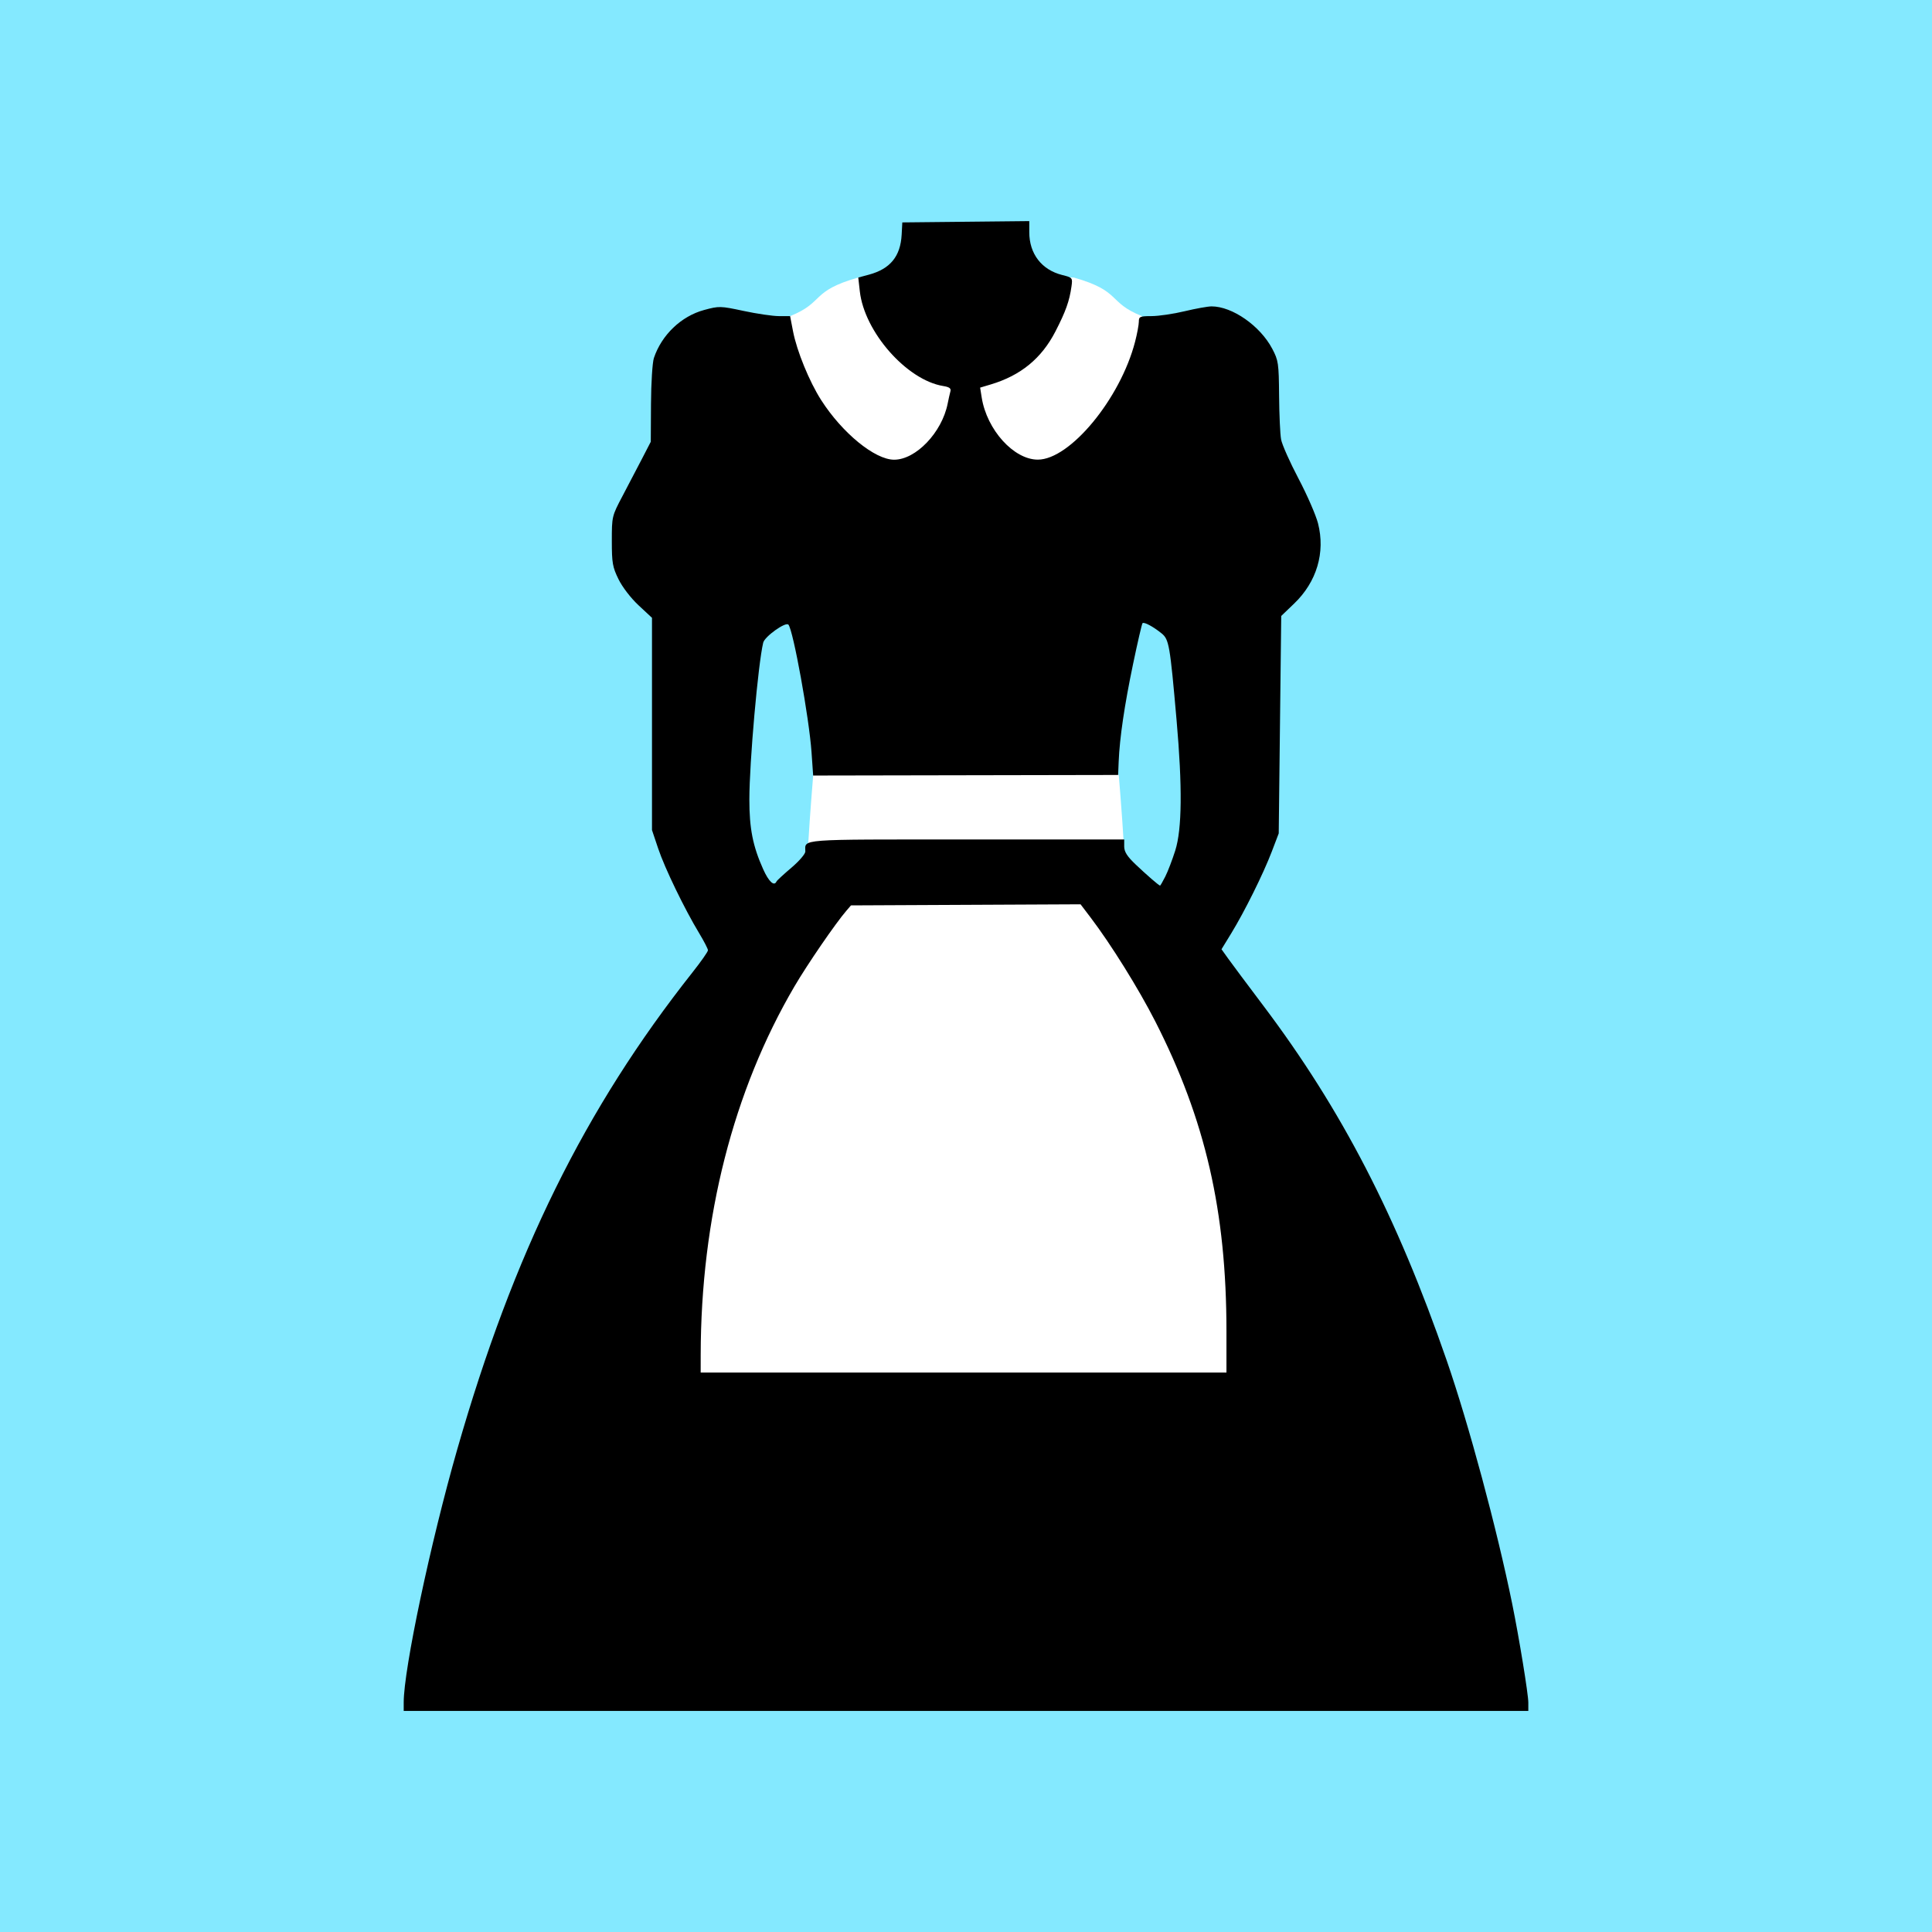
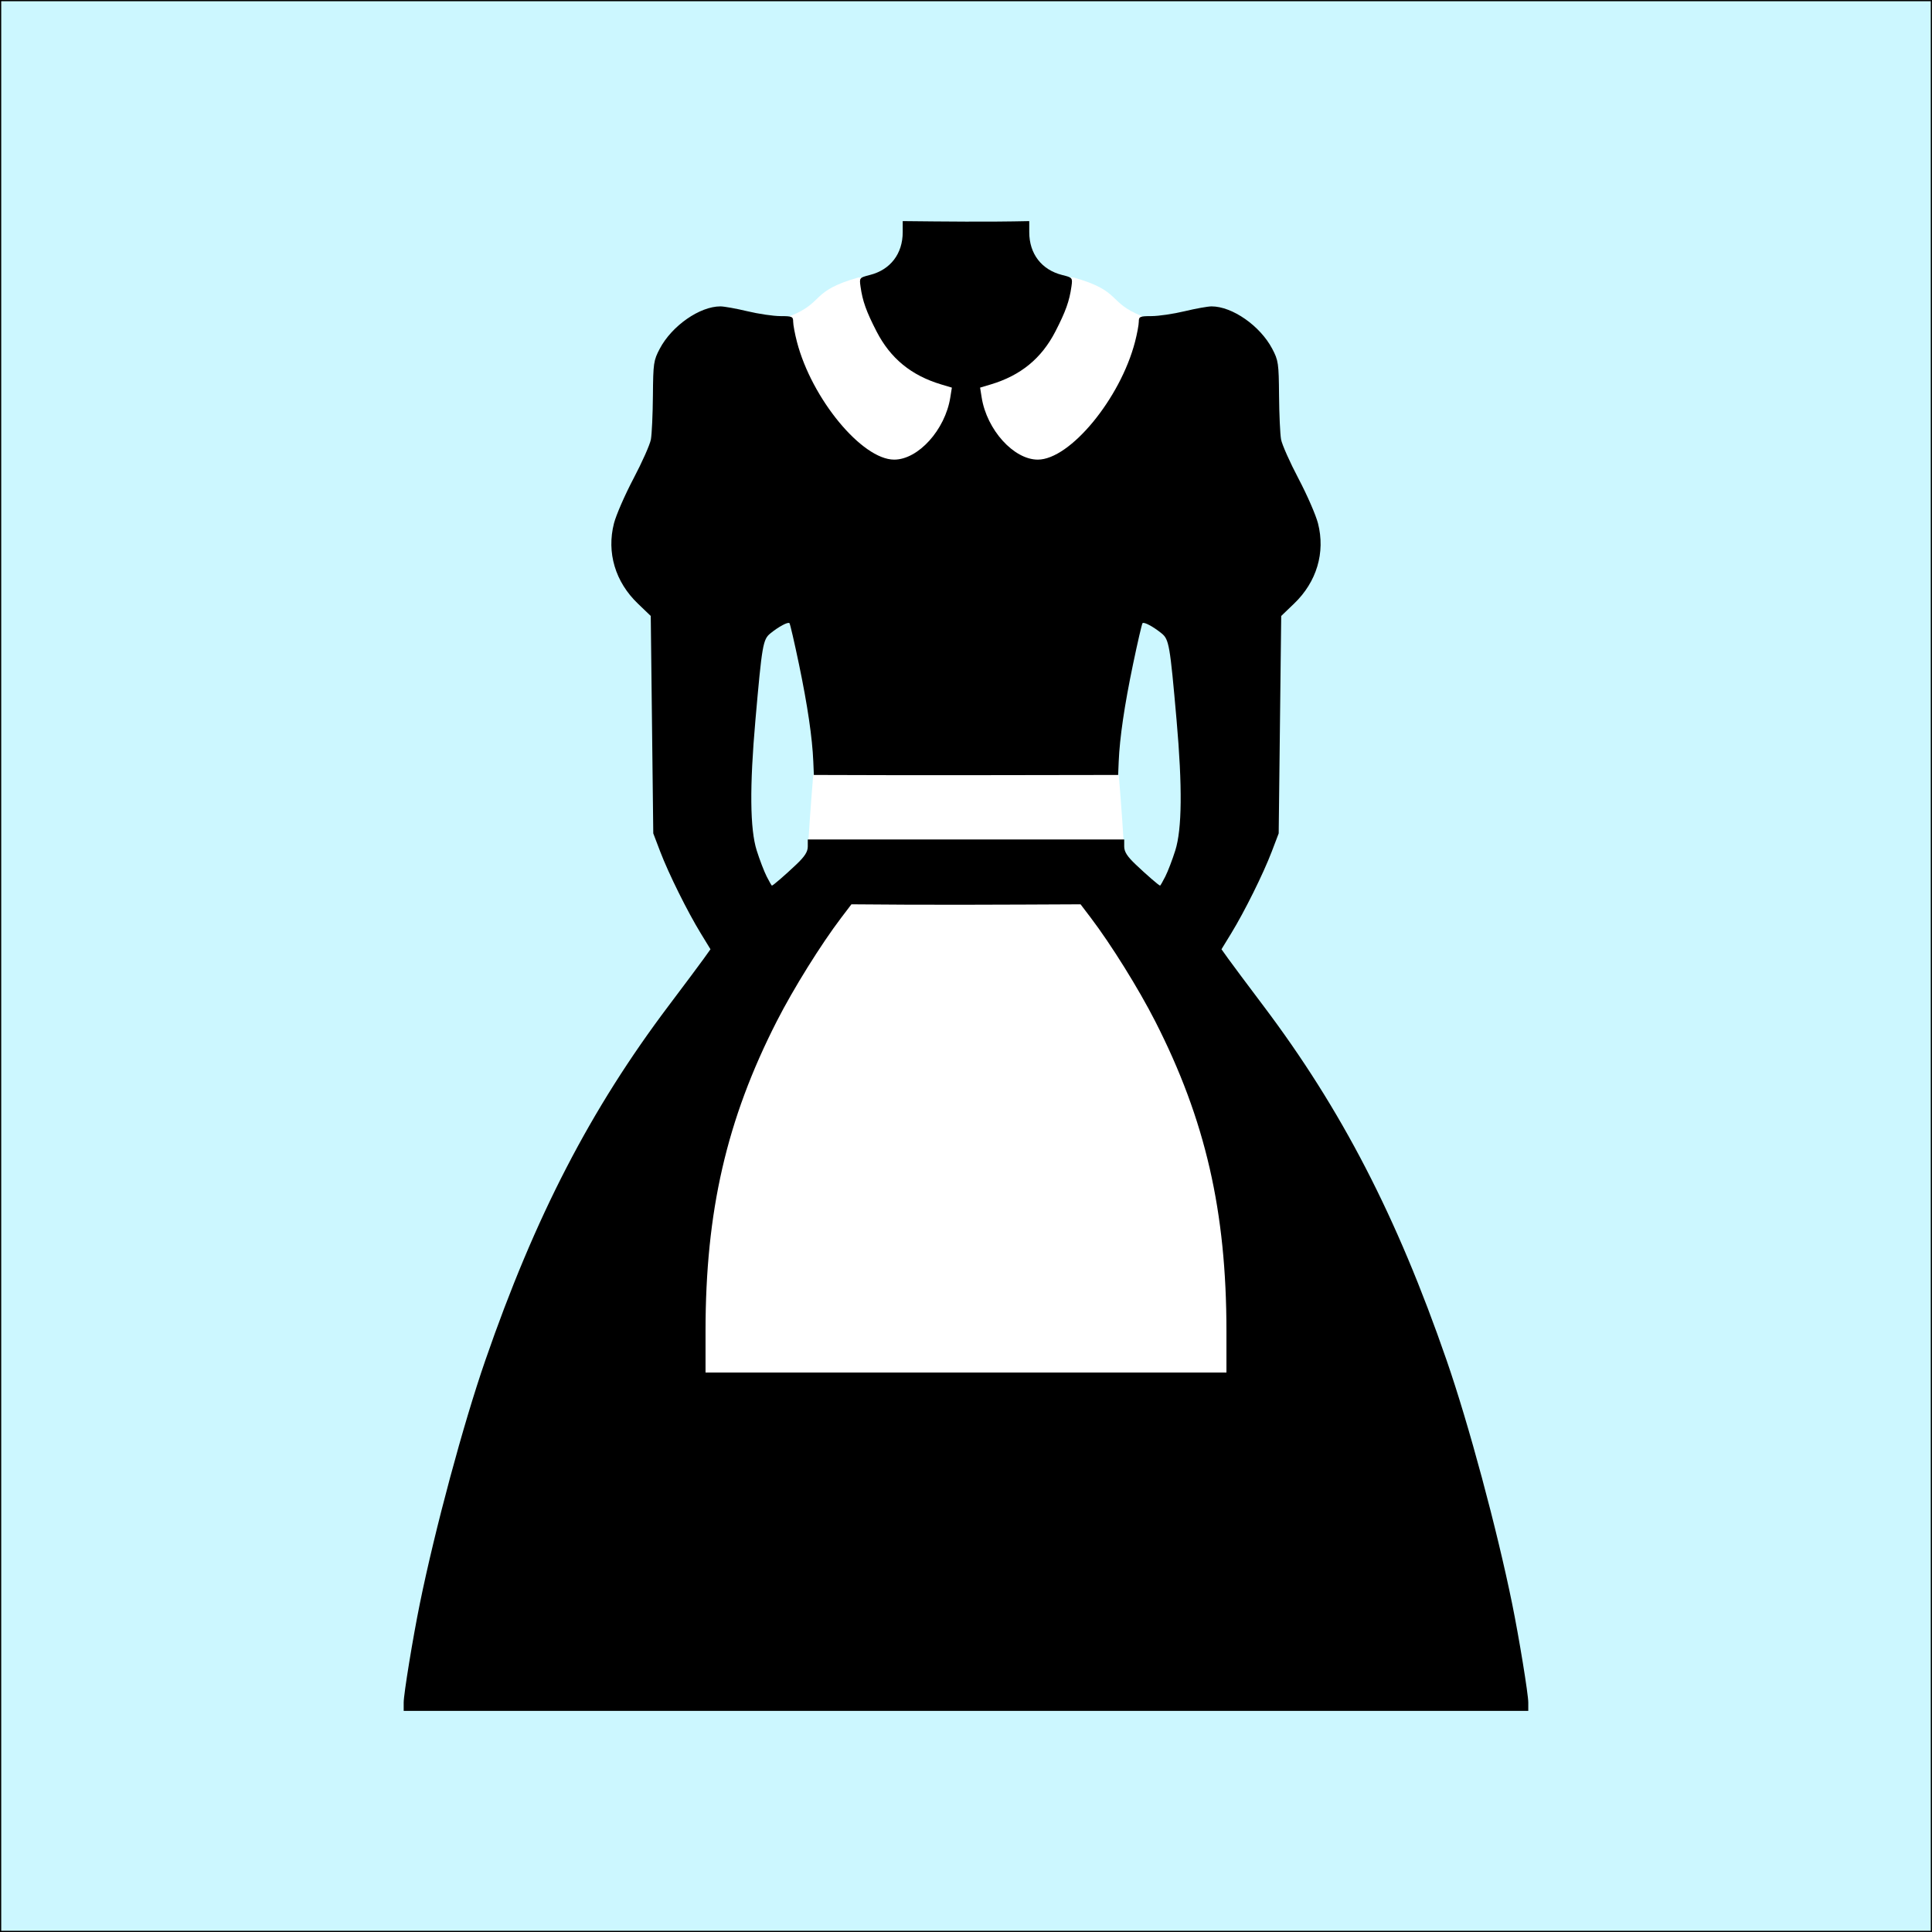
<svg xmlns="http://www.w3.org/2000/svg" width="210mm" height="210mm" viewBox="0 0 210 210" version="1.1" id="svg5" xml:space="preserve">
  <defs id="defs2" />
  <g id="layer1" transform="translate(0,-43.5)">
-     <rect style="display:inline;fill:#84e9ff;fill-opacity:1;stroke-width:0.265" id="rect1682" width="210" height="210" x="0" y="43.5" />
+     <rect style="display:inline;fill:#ccf7ff;fill-opacity:1;stroke-width:0.265;stroke:#000000;stroke-opacity:1" id="rect1682" width="210" height="210" x="0" y="43.5" />
    <path style="fill:#ffffff;fill-opacity:1;stroke-width:0.265" d="m 73.396,196.121 c 0,0 -0.603,-18.152 2.85,-30.248 3.453,-12.096 10.907,-20.648 11.567,-23.979 0.66,-3.331 -0.133,-3.752 0.042,-6.757 0.175,-3.005 0.533,-7.341 0.533,-7.341 0,0 6.81,-11.959 5.323,-17.323 C 90.743,99.761 74.725,99.883 80.303,88.872 l 5.578,-11.011 c 3.784,-1.522 2.165,-2.709 7.409,-4.195 6.879,-0.069 16.469,-0.2 23.42,0 5.244,1.486 3.624,2.672 7.409,4.195 l 5.578,11.011 c 5.578,11.011 -10.44,10.89 -13.409,21.602 -1.487,5.364 5.323,17.323 5.323,17.323 0,0 0.359,4.337 0.533,7.341 0.175,3.005 -0.618,3.426 0.042,6.757 0.66,3.331 8.114,11.883 11.567,23.979 3.453,12.096 2.85,30.248 2.85,30.248 -21.069,0.046 -42.138,0.021 -63.208,0 z" id="path1060" />
-     <path style="display:inline;fill:#000000;fill-opacity:1;stroke-width:0.265" d="m 43.881,228.539 c 0,-3.595 2.916,-17.373 5.824,-27.515 6.112,-21.318 13.863,-37.033 25.568,-51.835 0.925,-1.169 1.681,-2.248 1.68,-2.398 -2.64e-4,-0.149 -0.432,-0.986 -0.959,-1.859 -1.597,-2.645 -3.732,-7.055 -4.449,-9.19 l -0.677,-2.016 v -11.536 -11.536 l -1.454,-1.354 c -0.84,-0.782 -1.762,-1.981 -2.183,-2.837 -0.649,-1.322 -0.728,-1.774 -0.728,-4.166 0,-2.662 0.009,-2.701 1.168,-4.895 0.642,-1.216 1.595,-3.038 2.117,-4.048 l 0.949,-1.836 0.023,-4.117 c 0.013,-2.264 0.154,-4.508 0.315,-4.986 0.844,-2.513 2.97,-4.546 5.459,-5.22 1.634,-0.442 1.764,-0.439 4.303,0.104 1.44,0.308 3.164,0.561 3.831,0.561 h 1.213 l 0.319,1.654 c 0.414,2.145 1.774,5.471 3.058,7.474 2.293,3.58 5.828,6.473 7.92,6.48 2.365,0.008 5.203,-2.955 5.826,-6.083 0.101,-0.509 0.238,-1.118 0.303,-1.353 0.088,-0.316 -0.117,-0.466 -0.788,-0.574 -3.957,-0.642 -8.565,-5.875 -9.06,-10.29 l -0.169,-1.502 1.156,-0.311 c 2.319,-0.624 3.434,-1.988 3.561,-4.355 l 0.071,-1.325 6.9,-0.071 6.9,-0.071 v 1.204 c 0,2.348 1.338,4.091 3.574,4.654 1.13,0.285 1.145,0.303 1.012,1.255 -0.222,1.582 -0.623,2.704 -1.74,4.875 -1.513,2.939 -3.773,4.792 -7.038,5.768 l -1.15,0.344 0.171,1.075 c 0.557,3.51 3.485,6.752 6.099,6.752 3.502,0 8.968,-6.623 10.571,-12.81 0.225,-0.867 0.409,-1.85 0.409,-2.183 0,-0.554 0.118,-0.606 1.389,-0.608 0.764,-0.001 2.379,-0.239 3.589,-0.529 1.21,-0.29 2.528,-0.527 2.929,-0.527 2.253,0 5.28,2.113 6.593,4.602 0.671,1.272 0.715,1.572 0.745,5.094 0.017,2.059 0.115,4.202 0.217,4.763 0.102,0.561 0.953,2.475 1.891,4.254 0.938,1.779 1.893,3.97 2.123,4.868 0.813,3.173 -0.137,6.367 -2.595,8.723 l -1.403,1.345 -0.136,11.817 -0.136,11.817 -0.757,1.984 c -0.917,2.403 -2.953,6.509 -4.4,8.873 l -1.063,1.737 0.733,1.025 c 0.403,0.564 2.109,2.85 3.792,5.08 8.525,11.301 14.533,22.918 19.951,38.583 2.402,6.943 5.455,18.286 7.121,26.458 0.75,3.68 1.752,9.815 1.752,10.732 v 0.91 H 105 43.881 Z m 89.429,-40.333 c 0,-13.048 -2.287,-22.997 -7.745,-33.7 -1.812,-3.552 -4.801,-8.352 -7.021,-11.275 l -1.092,-1.437 -12.477,0.059 -12.477,0.059 -0.503,0.584 c -1.179,1.367 -4.224,5.805 -5.637,8.215 -6.667,11.372 -10.177,25.164 -10.196,40.059 l -0.002,1.918 h 28.575 28.575 z m -6.65,-49.425 c 0.278,-0.546 0.767,-1.826 1.089,-2.844 0.732,-2.321 0.777,-6.904 0.14,-14.155 -0.721,-8.207 -0.82,-8.78 -1.632,-9.438 -0.908,-0.736 -1.907,-1.271 -2.07,-1.107 -0.07,0.07 -0.536,2.084 -1.035,4.476 -0.929,4.452 -1.45,7.988 -1.557,10.567 l -0.06,1.455 -16.574,0.031 -16.574,0.031 -0.178,-2.545 c -0.26,-3.716 -1.989,-13.257 -2.512,-13.856 -0.296,-0.34 -2.578,1.29 -2.739,1.956 -0.557,2.294 -1.504,13.01 -1.506,17.039 -0.002,3.168 0.378,5.085 1.502,7.591 0.611,1.361 1.198,1.898 1.451,1.328 0.049,-0.109 0.773,-0.779 1.61,-1.487 0.837,-0.709 1.521,-1.502 1.521,-1.764 0,-1.392 -1.063,-1.312 17.491,-1.312 h 17.17 v 0.768 c 0,0.572 0.32,1.073 1.257,1.963 1.177,1.119 2.503,2.267 2.64,2.287 0.033,0.005 0.288,-0.438 0.566,-0.983 z" id="path289" />
+     <path id="path289" style="display:inline;fill:#000000;fill-opacity:1;stroke-width:0.265" d="m 98.121,67.533 v 1.203 c 0,2.348 -1.339,4.091 -3.574,4.654 -1.13,0.285 -1.145,0.304 -1.012,1.256 0.222,1.582 0.623,2.704 1.74,4.875 1.513,2.939 3.774,4.791 7.039,5.768 l 1.15,0.344 -0.172,1.074 c -0.557,3.51 -3.484,6.752 -6.098,6.752 -3.502,0 -8.968,-6.624 -10.572,-12.811 -0.225,-0.867 -0.408,-1.848 -0.408,-2.182 0,-0.554 -0.118,-0.606 -1.389,-0.607 -0.764,-0.001 -2.38,-0.239 -3.59,-0.529 -1.21,-0.29 -2.528,-0.527 -2.93,-0.527 -2.253,0 -5.279,2.113 -6.592,4.602 -0.671,1.272 -0.714,1.571 -0.744,5.094 -0.017,2.059 -0.117,4.203 -0.219,4.764 -0.102,0.561 -0.953,2.475 -1.891,4.254 -0.938,1.779 -1.893,3.971 -2.123,4.869 -0.813,3.173 0.138,6.365 2.596,8.721 l 1.402,1.346 0.137,11.816 0.137,11.816 0.756,1.984 c 0.917,2.403 2.953,6.509 4.4,8.873 l 1.062,1.738 -0.732,1.025 c -0.403,0.564 -2.109,2.85 -3.791,5.08 -8.525,11.301 -14.533,22.918 -19.951,38.582 -2.402,6.943 -5.455,18.287 -7.121,26.459 -0.75,3.68 -1.752,9.814 -1.752,10.73 v 0.91 c 40.746,0 81.492,0 122.238,0 v -0.91 c 0,-0.916 -1.002,-7.05 -1.752,-10.73 -1.666,-8.172 -4.719,-19.516 -7.121,-26.459 -5.418,-15.664 -11.426,-27.281 -19.951,-38.582 -1.682,-2.23 -3.388,-4.516 -3.791,-5.08 l -0.732,-1.025 1.062,-1.738 c 1.447,-2.364 3.483,-6.47 4.4,-8.873 l 0.756,-1.984 0.137,-11.816 0.137,-11.816 1.402,-1.346 c 2.458,-2.356 3.409,-5.548 2.596,-8.721 -0.23,-0.899 -1.185,-3.09 -2.123,-4.869 -0.938,-1.779 -1.788,-3.693 -1.891,-4.254 -0.102,-0.561 -0.201,-2.705 -0.219,-4.764 -0.03,-3.523 -0.073,-3.822 -0.744,-5.094 -1.313,-2.489 -4.339,-4.602 -6.592,-4.602 -0.401,0 -1.72,0.237 -2.93,0.527 -1.21,0.29 -2.826,0.528 -3.59,0.529 -1.271,0.002 -1.389,0.053 -1.389,0.607 0,0.333 -0.183,1.314 -0.408,2.182 -1.604,6.187 -7.07,12.811 -10.572,12.811 -2.614,0 -5.541,-3.241 -6.098,-6.752 l -0.172,-1.074 1.15,-0.344 c 3.265,-0.976 5.526,-2.828 7.039,-5.768 1.117,-2.171 1.518,-3.293 1.74,-4.875 0.134,-0.951 0.118,-0.971 -1.012,-1.256 -2.235,-0.563 -3.574,-2.306 -3.574,-4.654 v -1.203 c -4.586,0.103 -9.172,0.047 -13.758,0 z M 85.812,111.236 c 0.07,0.07 0.536,2.085 1.035,4.477 0.929,4.452 1.448,7.987 1.555,10.566 l 0.061,1.455 c 11.025,0.046 22.049,0.021 33.074,0 l 0.061,-1.455 c 0.107,-2.579 0.625,-6.114 1.555,-10.566 0.499,-2.392 0.965,-4.407 1.035,-4.477 0.163,-0.163 1.162,0.371 2.07,1.107 0.812,0.658 0.91,1.231 1.631,9.438 0.637,7.251 0.593,11.836 -0.139,14.156 -0.321,1.019 -0.812,2.298 -1.09,2.844 -0.278,0.546 -0.531,0.987 -0.564,0.982 -0.138,-0.02 -1.464,-1.168 -2.641,-2.287 -0.936,-0.89 -1.258,-1.391 -1.258,-1.963 v -0.768 c -11.375,0 -23.706,0 -34.395,0 v 0.768 c 0,0.572 -0.321,1.073 -1.258,1.963 -1.177,1.119 -2.503,2.267 -2.641,2.287 -0.033,0.005 -0.287,-0.437 -0.564,-0.982 -0.278,-0.546 -0.769,-1.825 -1.09,-2.844 -0.732,-2.321 -0.776,-6.905 -0.139,-14.156 0.721,-8.207 0.819,-8.779 1.631,-9.438 0.908,-0.736 1.907,-1.271 2.07,-1.107 z m 6.734,30.559 c 8.302,0.086 16.604,0.039 24.906,0 l 1.092,1.436 c 2.221,2.923 5.21,7.723 7.021,11.275 5.458,10.703 7.744,20.654 7.744,33.701 v 4.482 c -18.874,0 -37.747,0 -56.621,0 v -4.482 c 0,-13.048 2.286,-22.998 7.744,-33.701 1.812,-3.552 4.801,-8.352 7.021,-11.275 z" />
  </g>
</svg>
